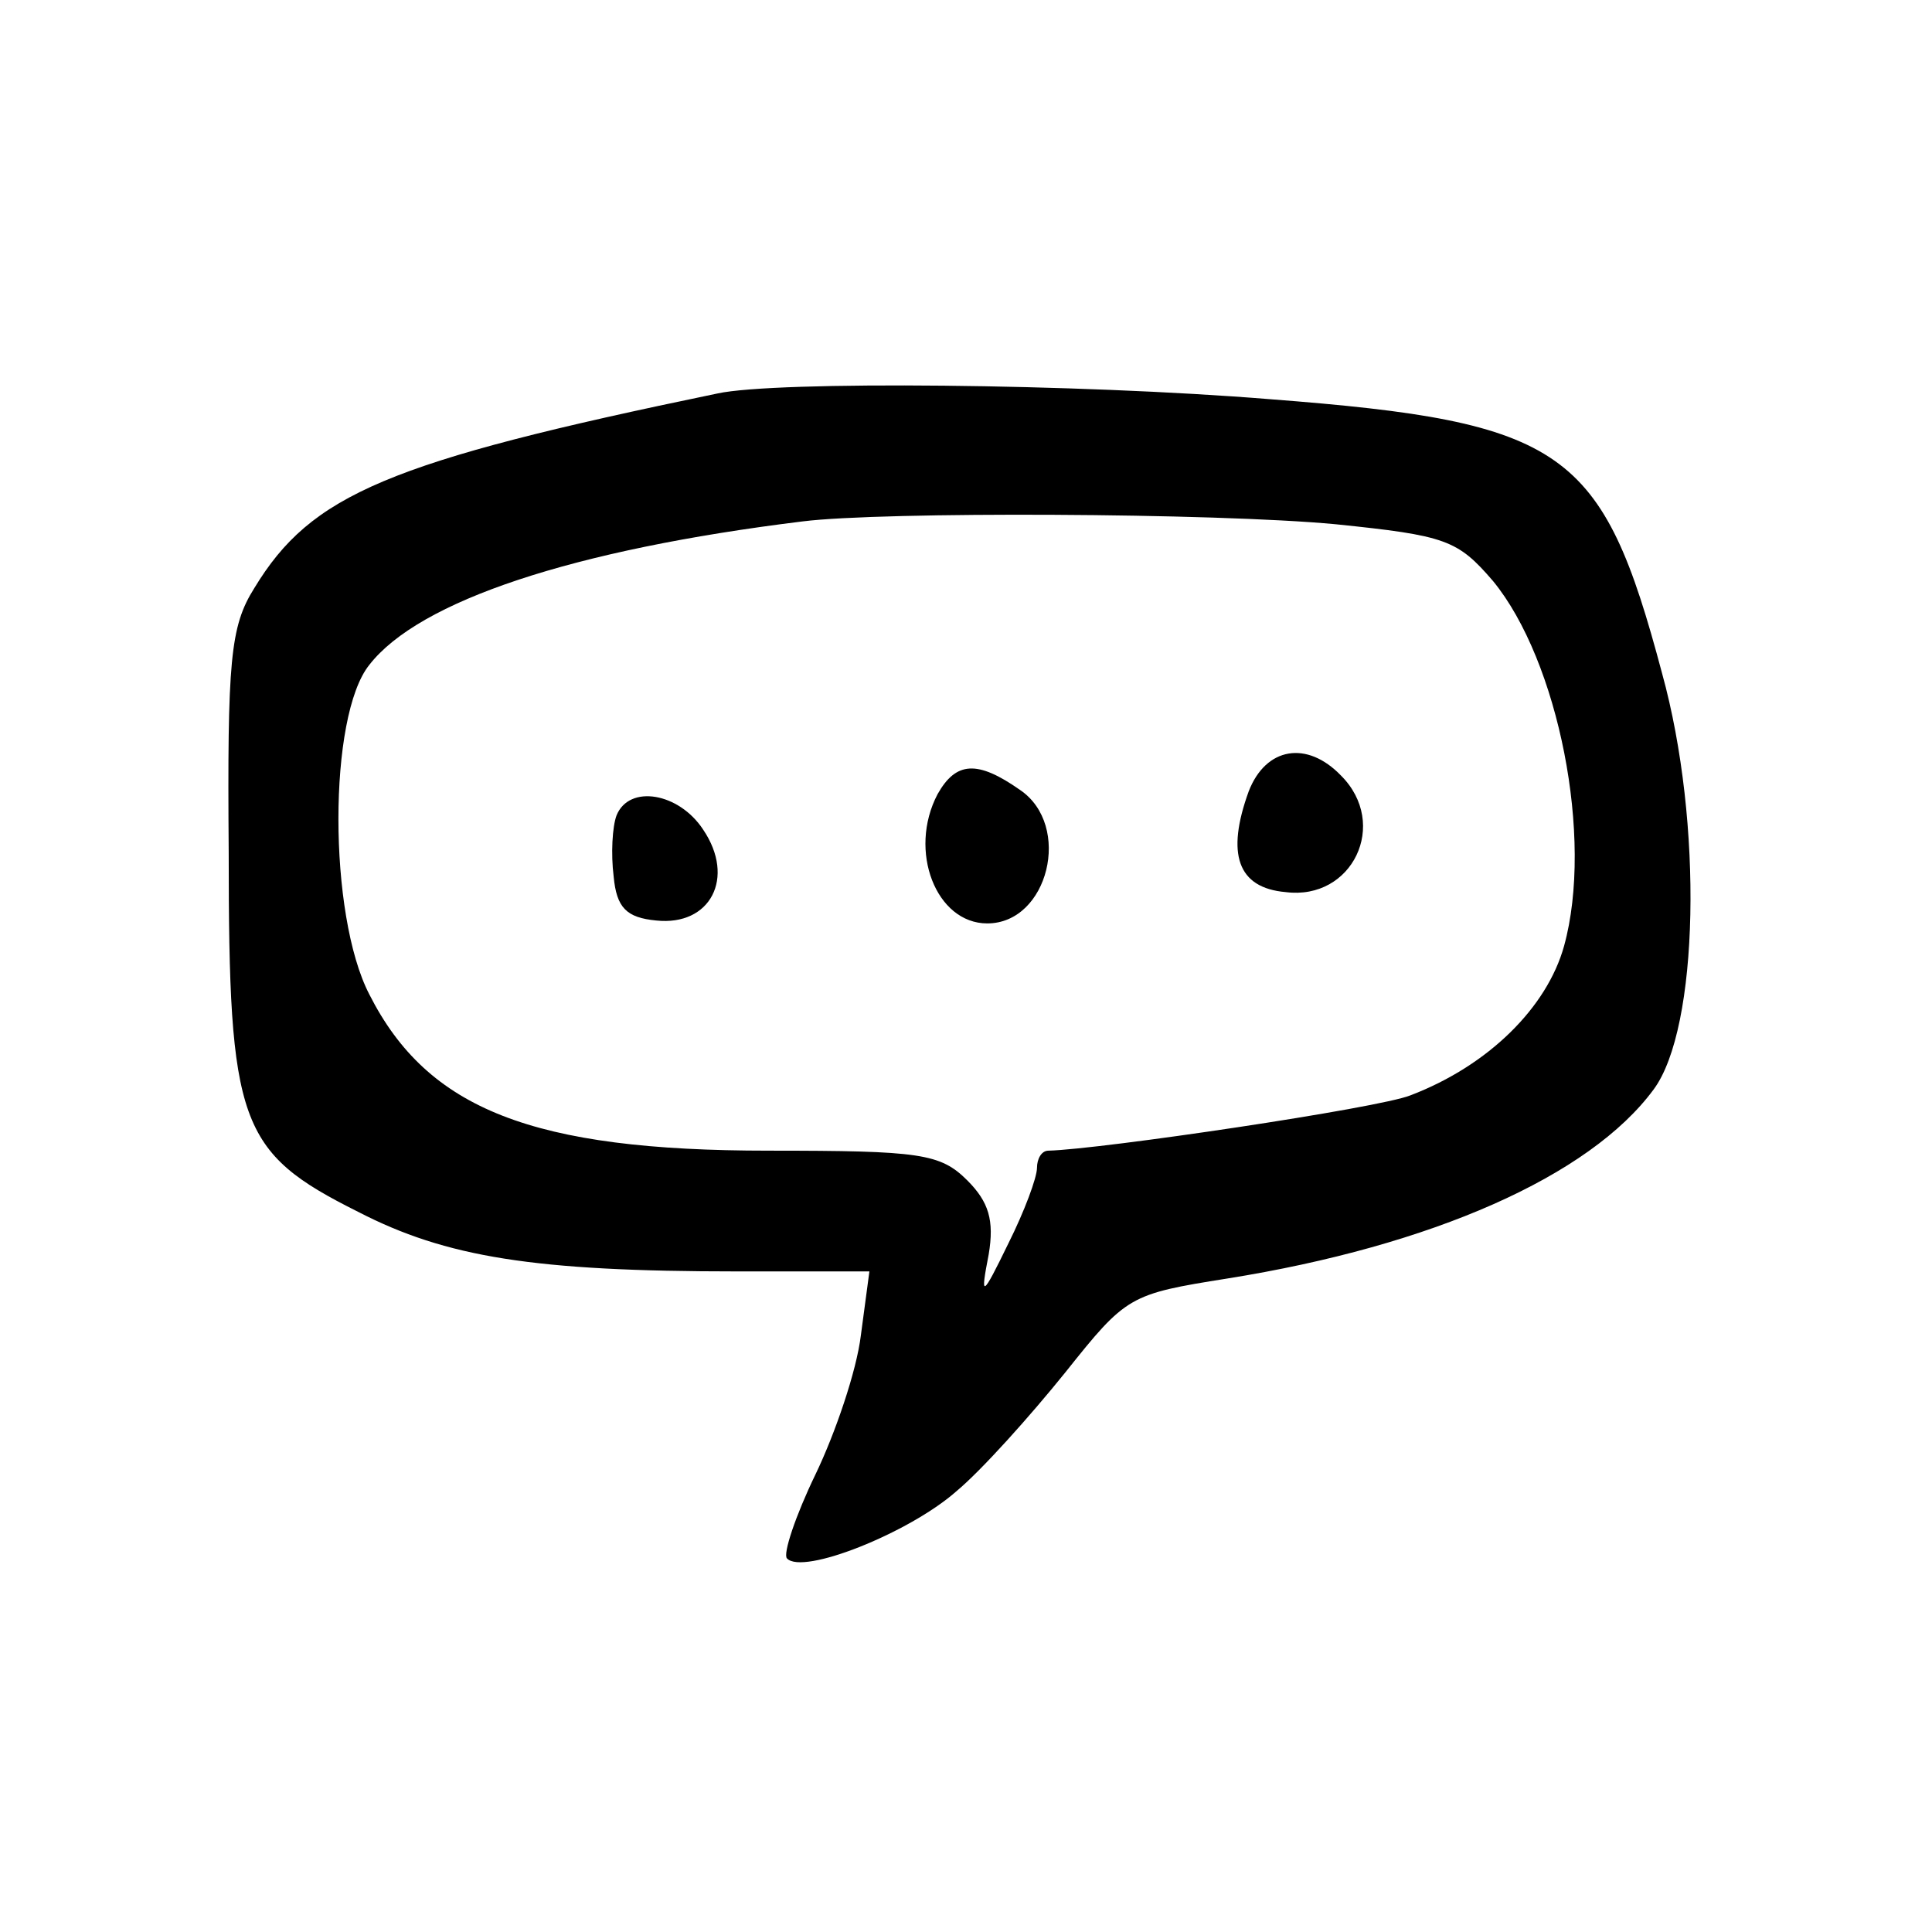
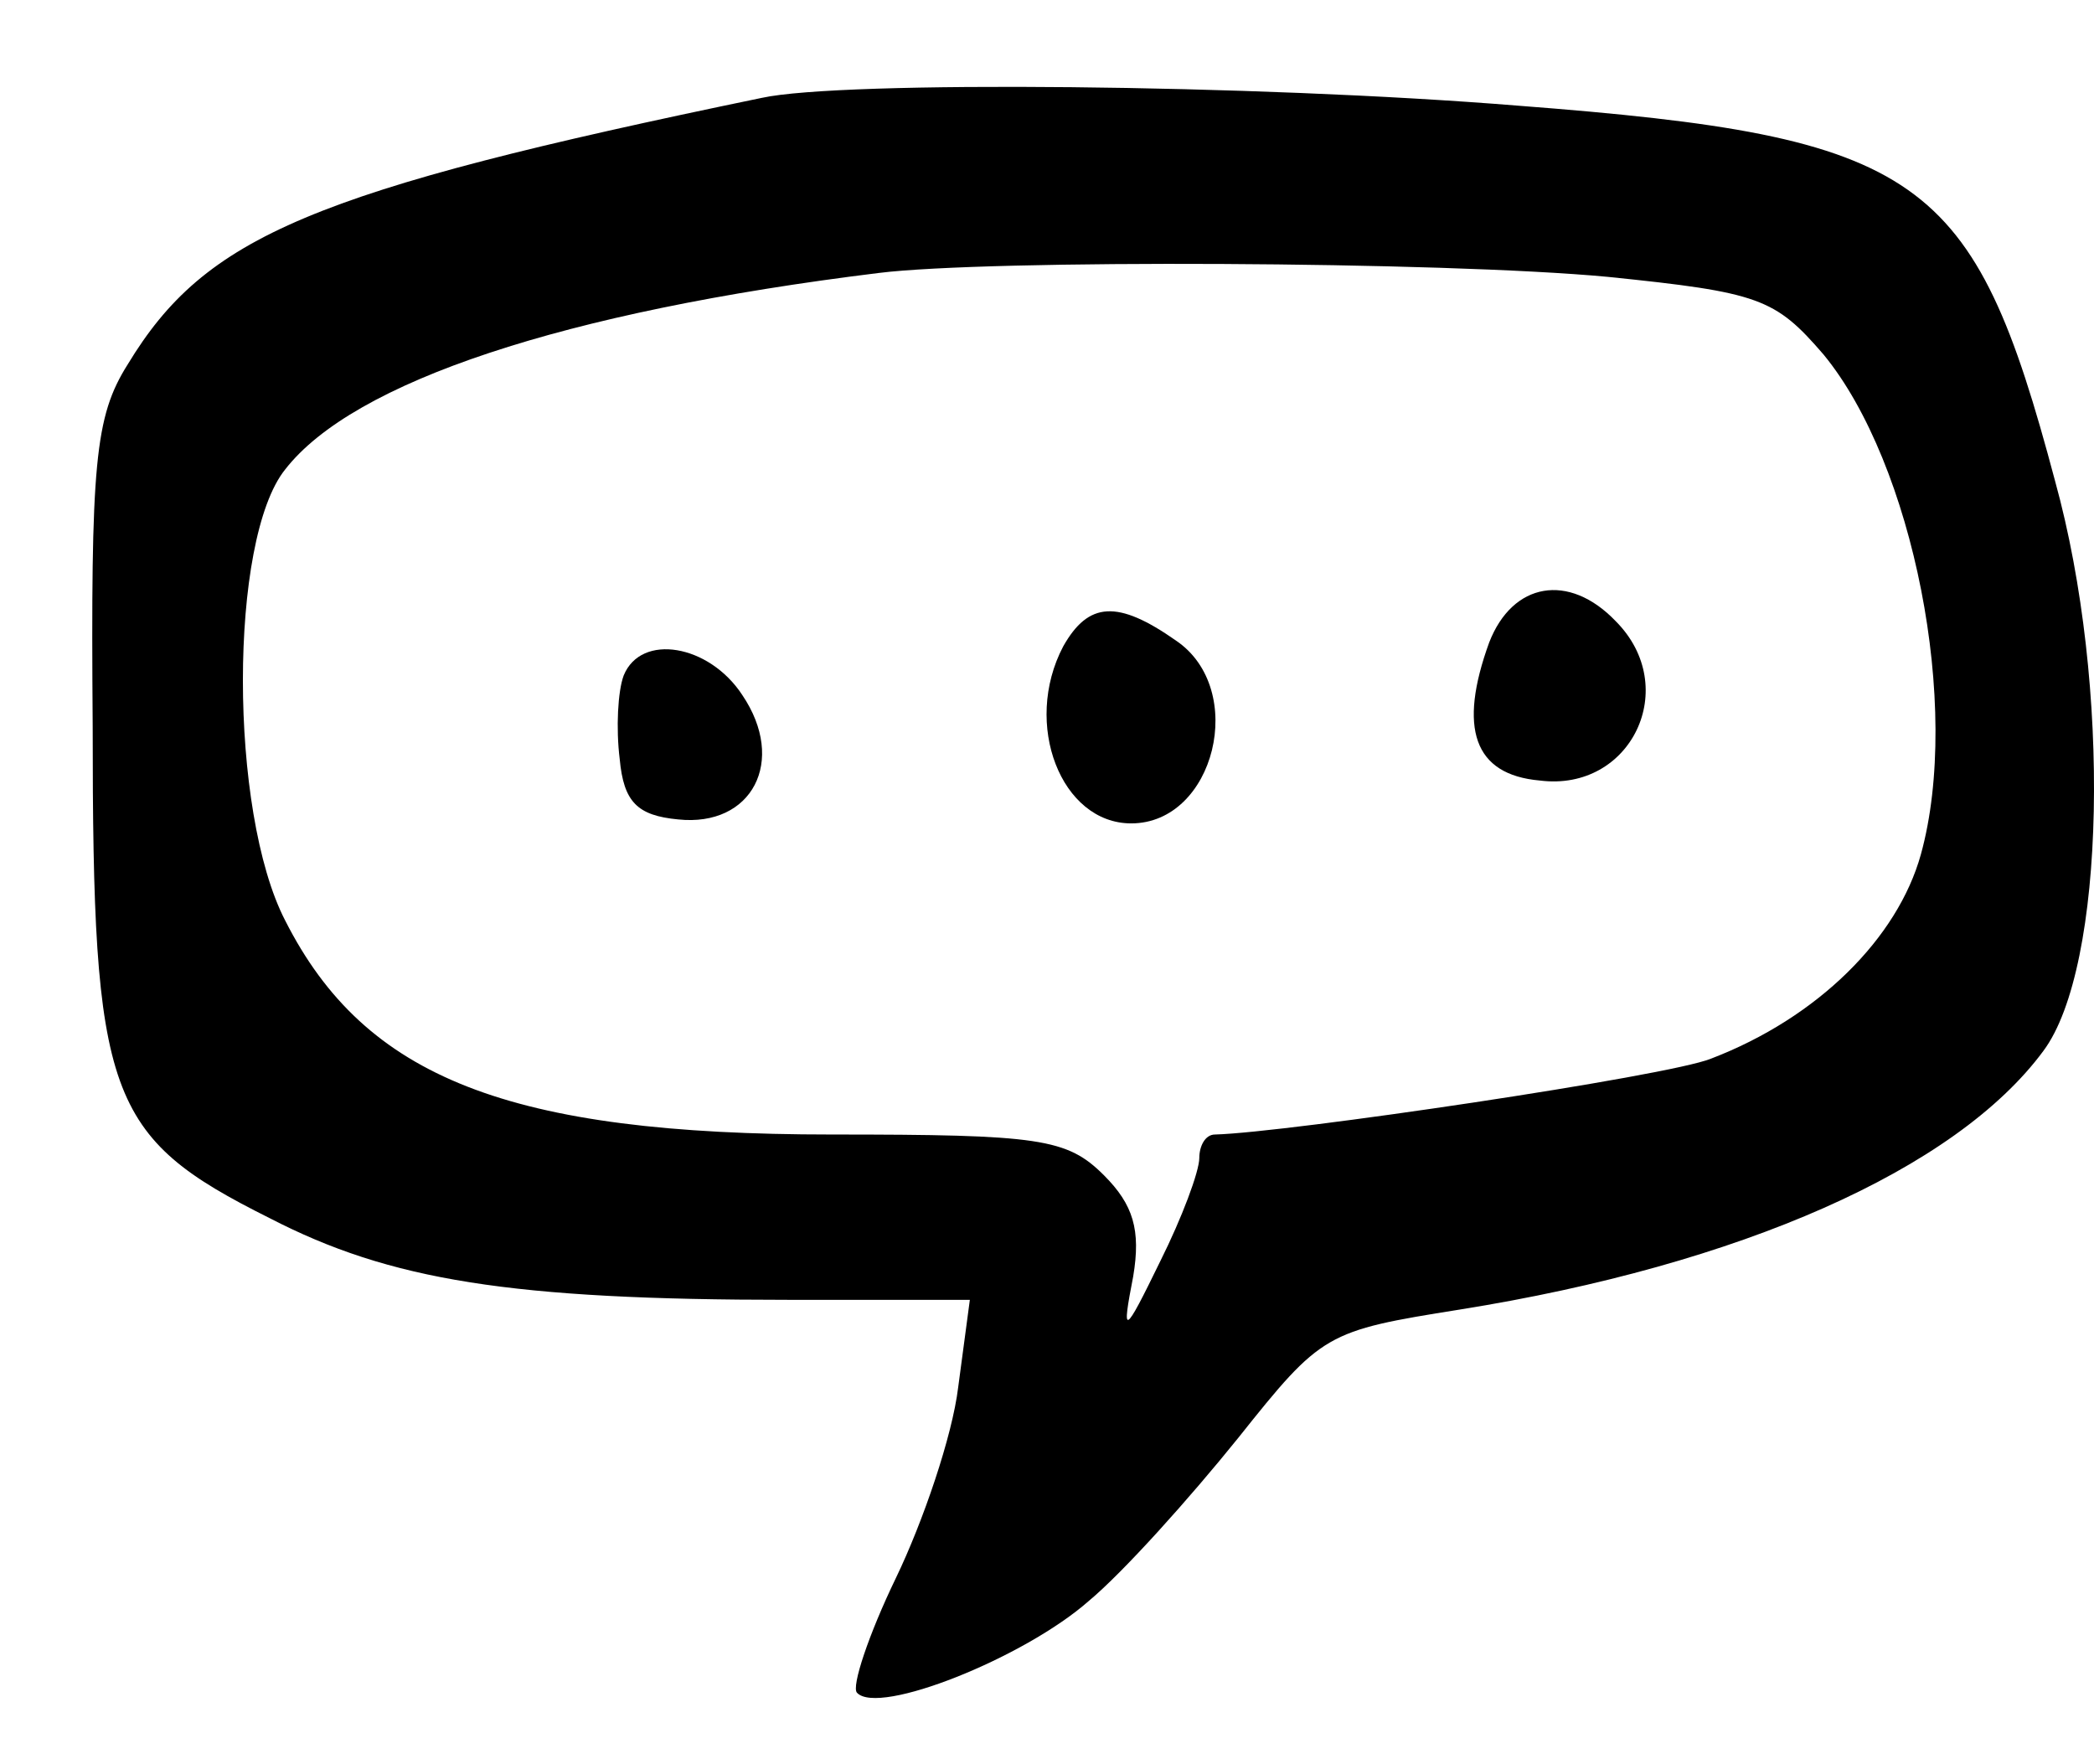
- <svg xmlns="http://www.w3.org/2000/svg" width="24" height="24" viewBox="0 0 24 24" fill="none">
-   <path d="M8.912 4.888C4.818 5.735 3.865 6.141 3.159 7.306C2.859 7.782 2.823 8.206 2.841 10.588C2.841 13.959 2.965 14.312 4.447 15.053C5.541 15.618 6.635 15.794 9.159 15.794H10.8L10.694 16.588C10.641 17.029 10.376 17.806 10.129 18.318C9.882 18.829 9.723 19.306 9.776 19.359C9.971 19.571 11.294 19.041 11.876 18.529C12.194 18.265 12.794 17.594 13.235 17.047C13.994 16.094 14.029 16.076 15.247 15.882C17.788 15.476 19.747 14.612 20.541 13.535C21.106 12.777 21.159 10.218 20.647 8.365C19.906 5.577 19.447 5.241 15.776 4.959C13.394 4.765 9.635 4.729 8.912 4.888ZM16.588 6.512C17.965 6.653 18.106 6.706 18.547 7.218C19.359 8.206 19.8 10.412 19.429 11.753C19.218 12.512 18.494 13.235 17.523 13.606C17.135 13.765 13.676 14.277 13.024 14.294C12.935 14.294 12.882 14.4 12.882 14.506C12.882 14.63 12.723 15.053 12.529 15.441C12.194 16.13 12.176 16.13 12.282 15.582C12.353 15.159 12.282 14.93 12.018 14.665C11.682 14.329 11.435 14.294 9.547 14.294C6.618 14.294 5.312 13.782 4.588 12.353C4.076 11.365 4.076 8.894 4.588 8.259C5.206 7.465 7.112 6.829 9.971 6.477C10.959 6.353 15.088 6.371 16.588 6.512Z" fill="currentColor" />
-   <path d="M15.512 9.83C15.23 10.606 15.371 11.03 15.971 11.082C16.8 11.188 17.259 10.235 16.659 9.635C16.235 9.194 15.724 9.282 15.512 9.83Z" fill="currentColor" />
-   <path d="M11.647 9.865C11.276 10.571 11.629 11.471 12.264 11.471C13.023 11.471 13.323 10.253 12.67 9.812C12.141 9.441 11.876 9.459 11.647 9.865Z" fill="currentColor" />
-   <path d="M7.659 10.129C7.606 10.271 7.588 10.606 7.623 10.888C7.659 11.276 7.782 11.4 8.153 11.435C8.823 11.506 9.141 10.906 8.735 10.306C8.435 9.847 7.817 9.741 7.659 10.129Z" fill="currentColor" />
+ <svg xmlns="http://www.w3.org/2000/svg" width="19" height="16" viewBox="0 0 19 16">
+   <path id="path1" fill="#000000" stroke="none" d="M 6.912 0.888 C 2.818 1.735 1.865 2.141 1.159 3.306 C 0.859 3.782 0.823 4.206 0.841 6.588 C 0.841 9.959 0.965 10.312 2.447 11.053 C 3.541 11.618 4.635 11.794 7.159 11.794 L 8.8 11.794 L 8.694 12.588 C 8.641 13.029 8.376 13.806 8.129 14.318 C 7.882 14.829 7.723 15.306 7.776 15.359 C 7.971 15.571 9.294 15.041 9.876 14.529 C 10.194 14.265 10.794 13.594 11.235 13.047 C 11.994 12.094 12.029 12.076 13.247 11.882 C 15.788 11.476 17.747 10.612 18.541 9.535 C 19.106 8.777 19.159 6.218 18.647 4.365 C 17.906 1.577 17.447 1.241 13.776 0.959 C 11.394 0.765 7.635 0.729 6.912 0.888 Z M 14.588 2.512 C 15.965 2.653 16.106 2.706 16.547 3.218 C 17.359 4.206 17.8 6.412 17.429 7.753 C 17.218 8.512 16.494 9.235 15.524 9.606 C 15.135 9.765 11.676 10.277 11.024 10.294 C 10.935 10.294 10.882 10.4 10.882 10.506 C 10.882 10.63 10.723 11.053 10.529 11.441 C 10.194 12.129 10.176 12.129 10.282 11.582 C 10.353 11.159 10.282 10.93 10.018 10.665 C 9.682 10.329 9.435 10.294 7.547 10.294 C 4.618 10.294 3.312 9.782 2.588 8.353 C 2.076 7.365 2.076 4.894 2.588 4.259 C 3.206 3.465 5.112 2.829 7.971 2.477 C 8.959 2.353 13.088 2.371 14.588 2.512 Z" />
+   <path id="path2" fill="#000000" stroke="none" d="M 13.512 5.83 C 13.23 6.606 13.371 7.029 13.971 7.082 C 14.8 7.188 15.259 6.235 14.659 5.635 C 14.236 5.194 13.724 5.282 13.512 5.83 Z" />
+   <path id="path3" fill="#000000" stroke="none" d="M 9.647 5.865 C 9.276 6.571 9.629 7.471 10.264 7.471 C 11.023 7.471 11.323 6.253 10.67 5.812 C 10.141 5.441 9.876 5.459 9.647 5.865 Z" />
+   <path id="path4" fill="#000000" stroke="none" d="M 5.659 6.129 C 5.606 6.271 5.588 6.606 5.623 6.888 C 5.659 7.276 5.782 7.4 6.153 7.435 C 6.823 7.506 7.141 6.906 6.735 6.306 C 6.435 5.847 5.817 5.741 5.659 6.129 Z" />
</svg>
